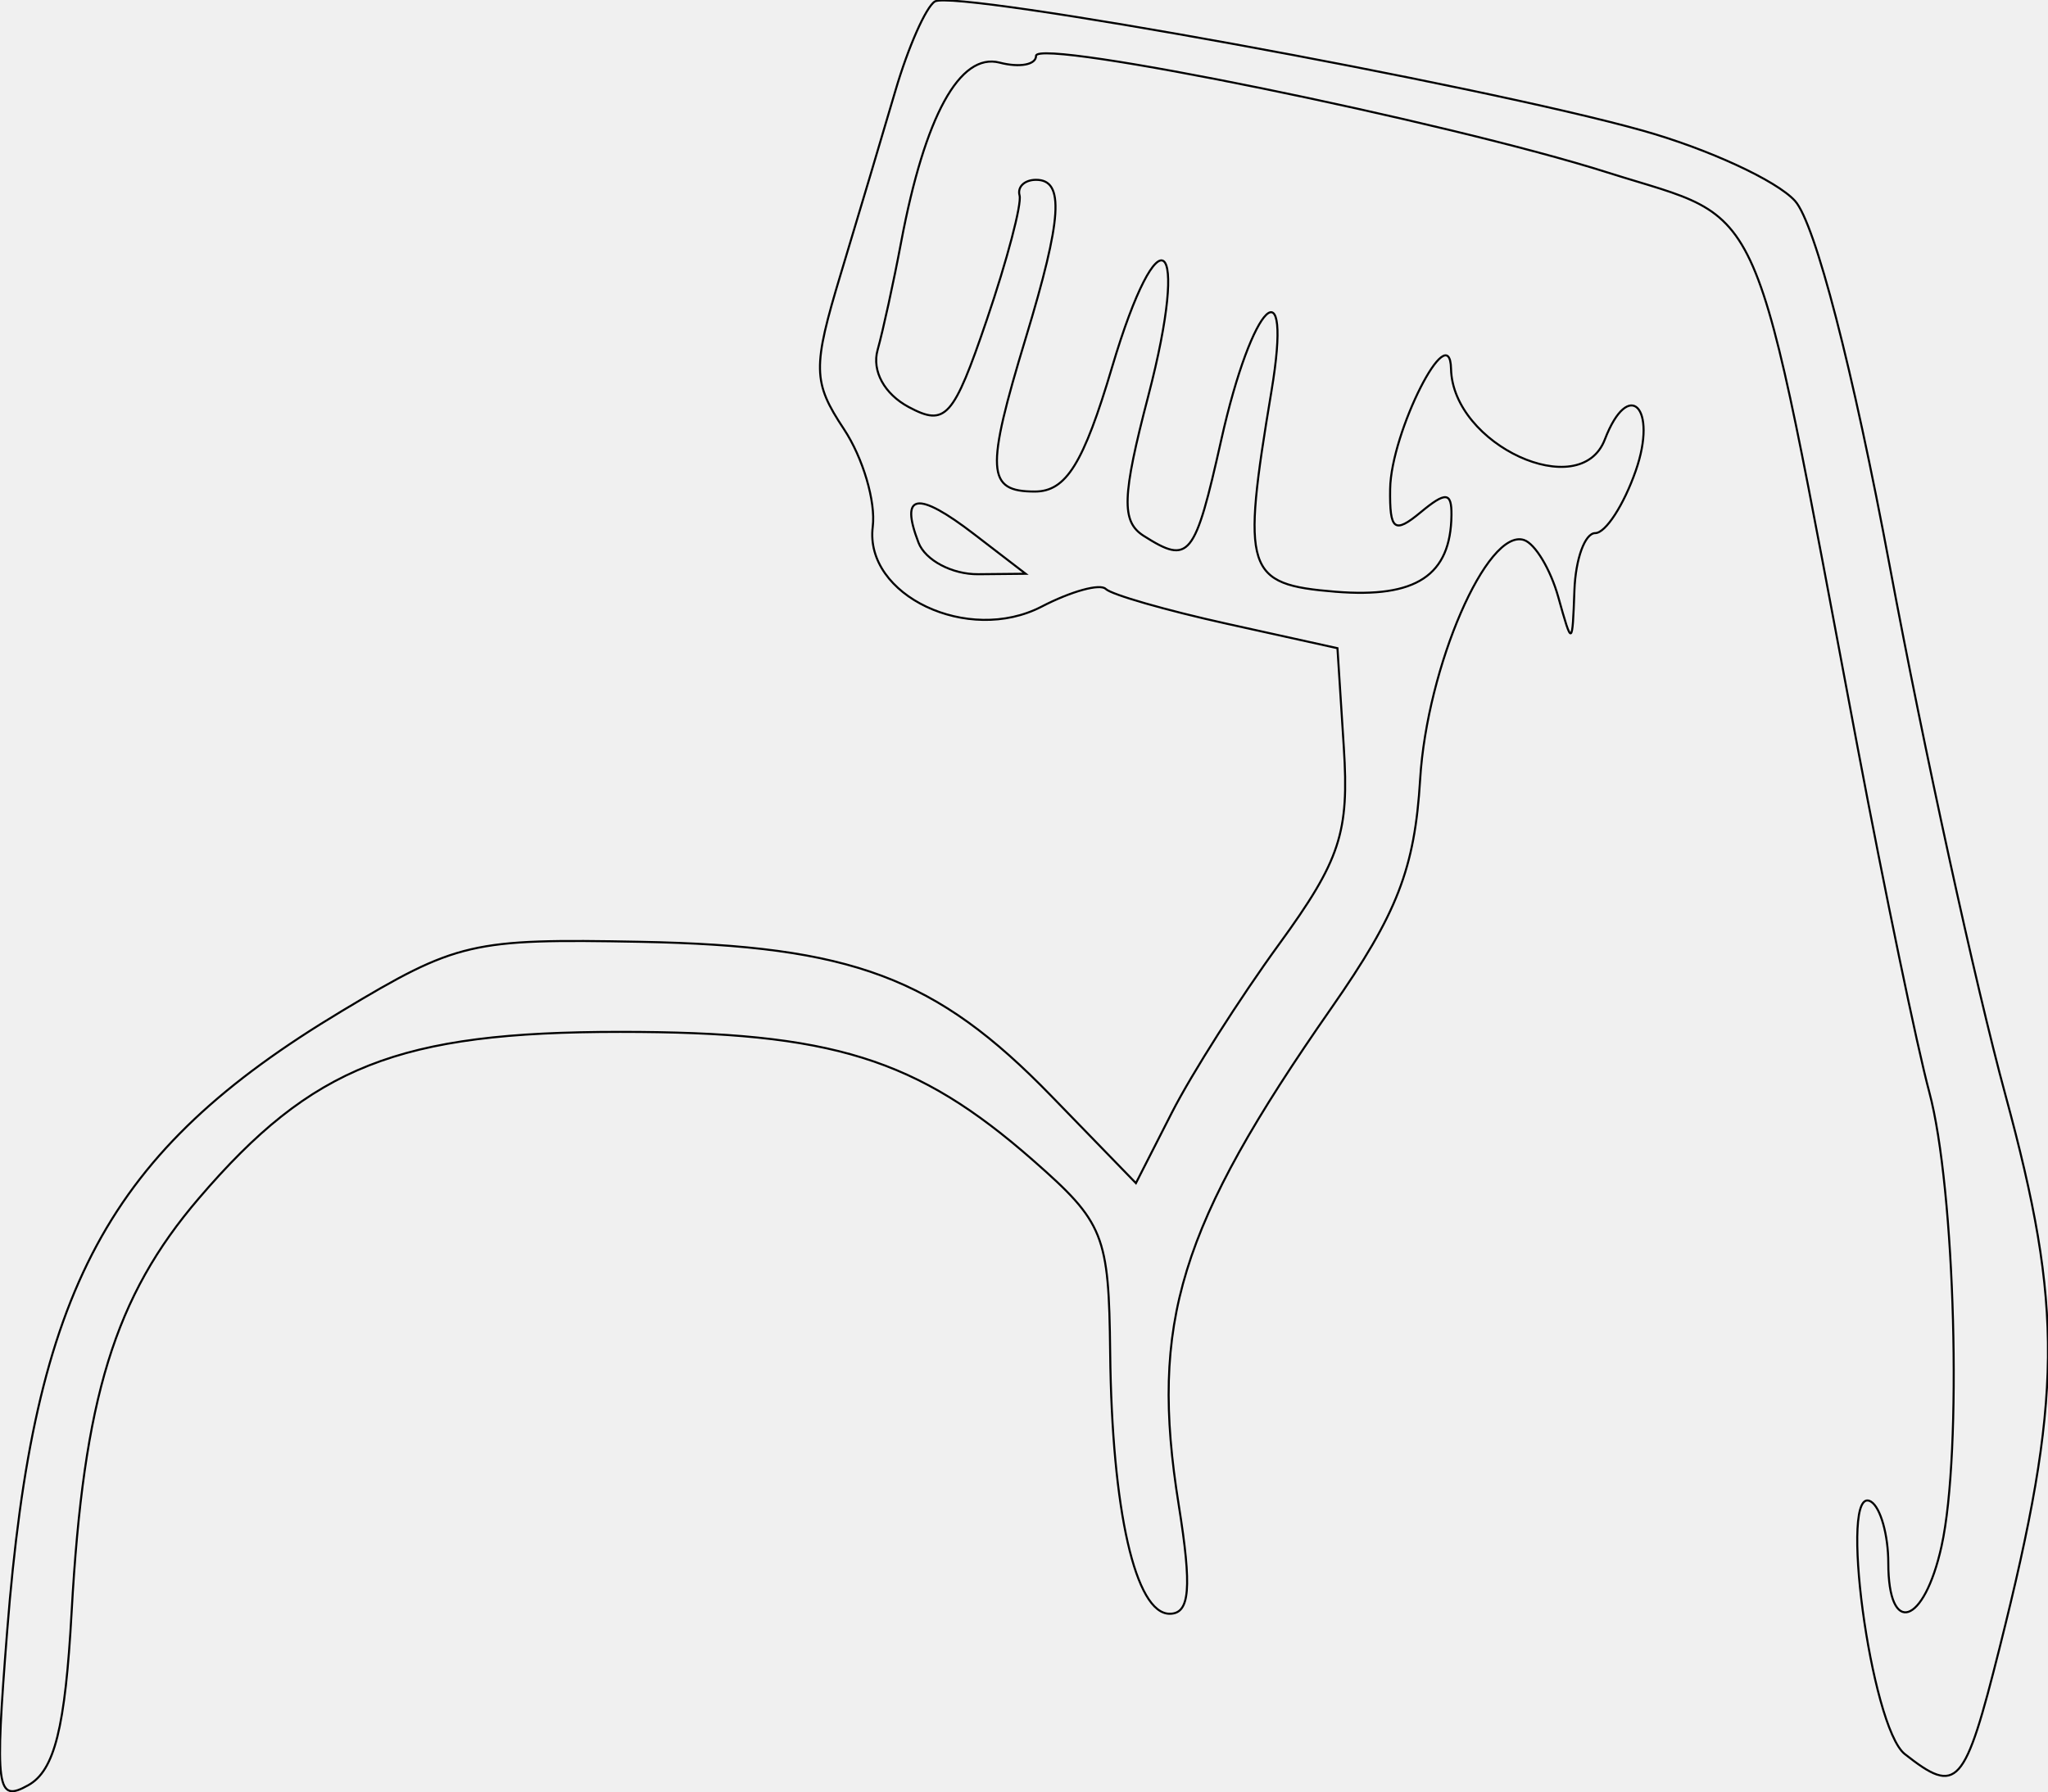
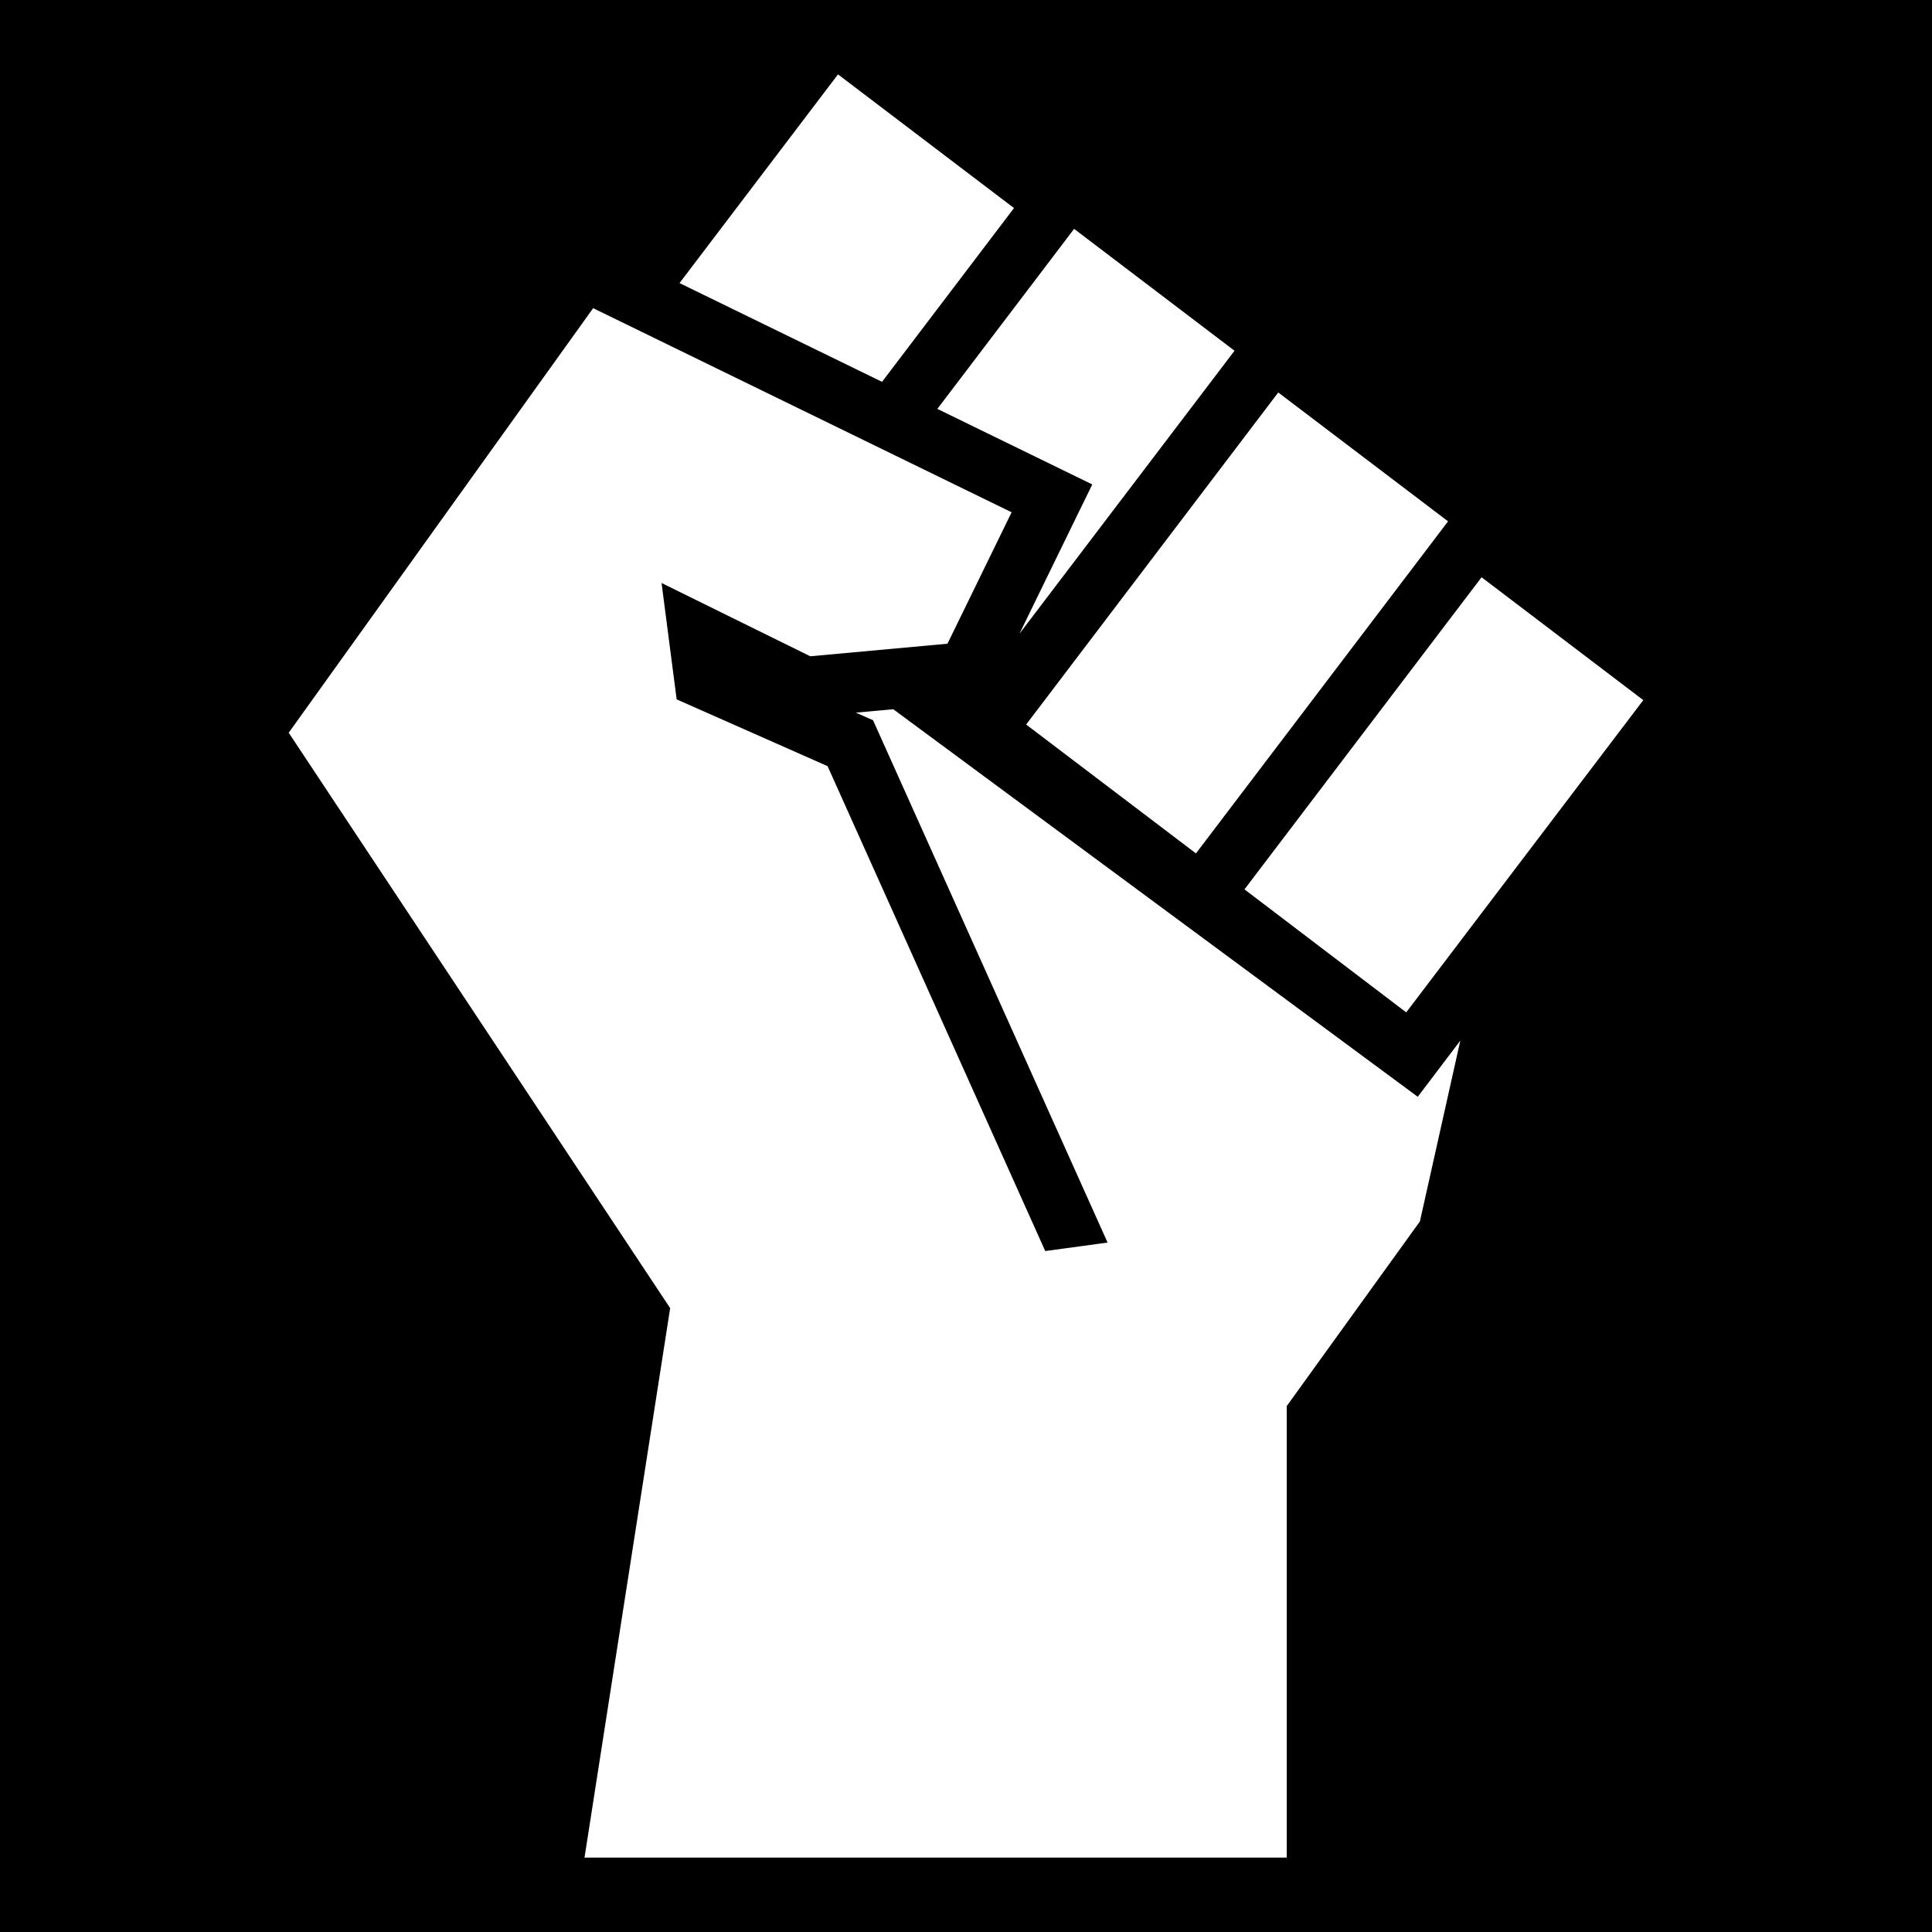
- <svg xmlns="http://www.w3.org/2000/svg" baseProfile="full" height="175px" version="1.1" viewBox="-6.367705918108868e-09,-2.9649331809156187e-09,98.525,86.172" width="200px">
-   <defs />
-   <path d="M 0.344,78.477 C 1.642,61.963 5.183,55.398 16.441,48.634 C 21.98,45.307 22.686,45.143 30.804,45.3 C 41.006,45.497 45.032,47.007 50.573,52.715 L 54.647,56.913 L 56.374,53.524 C 57.323,51.66 59.643,48.015 61.528,45.424 C 64.479,41.367 64.912,40.05 64.648,35.942 L 64.342,31.172 L 59.016,29.994 C 56.087,29.346 53.467,28.593 53.195,28.321 C 52.923,28.049 51.534,28.432 50.108,29.172 C 46.577,31.003 41.575,28.635 41.986,25.326 C 42.136,24.12 41.513,22.009 40.602,20.634 C 39.095,18.358 39.081,17.687 40.456,13.134 C 41.286,10.384 42.467,6.424 43.08,4.334 C 43.693,2.244 44.546,0.317 44.975,0.052 C 45.935,-0.541 71.181,4.065 79.02,6.264 C 82.169,7.148 85.469,8.67 86.353,9.647 C 87.32,10.716 89.141,17.74 90.922,27.279 C 92.551,35.999 95.046,47.409 96.467,52.634 C 99.276,62.965 99.232,67.187 96.194,79.283 C 94.509,85.991 94.166,86.375 91.635,84.384 C 89.996,83.094 88.414,71.252 90.013,72.24 C 90.469,72.522 90.842,73.851 90.842,75.193 C 90.842,78.731 92.56,78.189 93.403,74.384 C 94.408,69.851 94.064,57.174 92.81,52.516 C 92.235,50.379 90.679,42.894 89.354,35.882 C 84.216,8.699 85.108,10.748 77.342,8.283 C 69.634,5.835 49.842,1.795 49.842,2.669 C 49.842,3.097 49.054,3.244 48.092,2.995 C 46.172,2.499 44.496,5.554 43.351,11.634 C 42.989,13.559 42.479,15.894 42.219,16.823 C 41.938,17.828 42.544,18.94 43.716,19.567 C 45.488,20.515 45.865,20.095 47.47,15.378 C 48.452,12.494 49.162,9.797 49.049,9.384 C 48.935,8.972 49.292,8.634 49.842,8.634 C 51.216,8.634 51.098,10.473 49.353,16.225 C 47.403,22.652 47.46,23.634 49.782,23.634 C 51.289,23.634 52.12,22.296 53.499,17.651 C 55.767,10.011 57.281,11.227 55.238,19.048 C 53.975,23.885 53.937,25.079 55.022,25.767 C 57.219,27.16 57.477,26.841 58.751,21.151 C 60.246,14.469 62.21,12.566 61.166,18.811 C 59.716,27.488 59.911,28.099 64.24,28.454 C 68.129,28.772 69.794,27.672 69.827,24.762 C 69.839,23.655 69.551,23.631 68.342,24.634 C 67.079,25.682 66.847,25.504 66.877,23.507 C 66.918,20.767 69.75,15.182 69.806,17.729 C 69.888,21.387 76.023,24.211 77.203,21.134 C 78.348,18.152 79.759,19.574 78.692,22.634 C 78.117,24.284 77.24,25.634 76.744,25.634 C 76.248,25.634 75.797,26.872 75.742,28.384 C 75.644,31.092 75.632,31.097 74.965,28.709 C 74.592,27.374 73.849,26.14 73.314,25.965 C 71.542,25.387 68.652,32.052 68.32,37.483 C 68.057,41.784 67.221,43.94 64.052,48.483 C 56.721,58.997 55.301,63.614 56.704,72.384 C 57.347,76.405 57.245,77.634 56.272,77.634 C 54.622,77.634 53.491,72.676 53.408,65.073 C 53.346,59.39 53.115,58.813 49.706,55.82 C 44.101,50.898 40.04,49.634 29.834,49.634 C 19.173,49.634 15.016,51.277 9.568,57.642 C 5.514,62.378 4.018,67.24 3.446,77.541 C 3.136,83.128 2.624,85.177 1.361,85.883 C -0.165,86.738 -0.254,86.09 0.344,78.477 L 0.344,78.477" fill="none" stroke="#000000" stroke-width="0.099" />
-   <path d="M 46.857,25.681 C 44.131,23.586 43.276,23.718 44.187,26.091 C 44.513,26.94 45.806,27.624 47.06,27.612 L 49.342,27.59 L 46.857,25.681" fill="none" stroke="#000000" stroke-width="0.099" />
+ <svg xmlns="http://www.w3.org/2000/svg" viewBox="0 0 512 512" style="height: 512px; width: 512px;">
+   <path d="M0 0h512v512H0z" fill="#000" fill-opacity="1" />
+   <g class="" transform="translate(0,0)" style="touch-action: none;">
+     <path d="M329.8 235.69l62.83-82.71 42.86 32.56-62.83 82.75zm-12.86-9.53l66.81-88-45-34.15-66.81 88zm-27.48-97.78l-19.3 39.57 57-75-42.51-32.3-36.24 47.71zm-20.74-73.24l-46.64-35.43-42 55.31 53.67 26.17zm107 235.52l-139-102.71-9.92.91 4.56 2 62.16 138.43-16.52 2.25-57.68-128.5-40-17.7-4-30.84 39.41 19.42 36.36-3.33 17-34.83-110.9-54.09-80.68 112.51L177.6 346.67l-22.7 145.62H341V372.62l35.29-48.93L387 275.77z" fill="#fff" fill-opacity="1" />
+   </g>
</svg>
